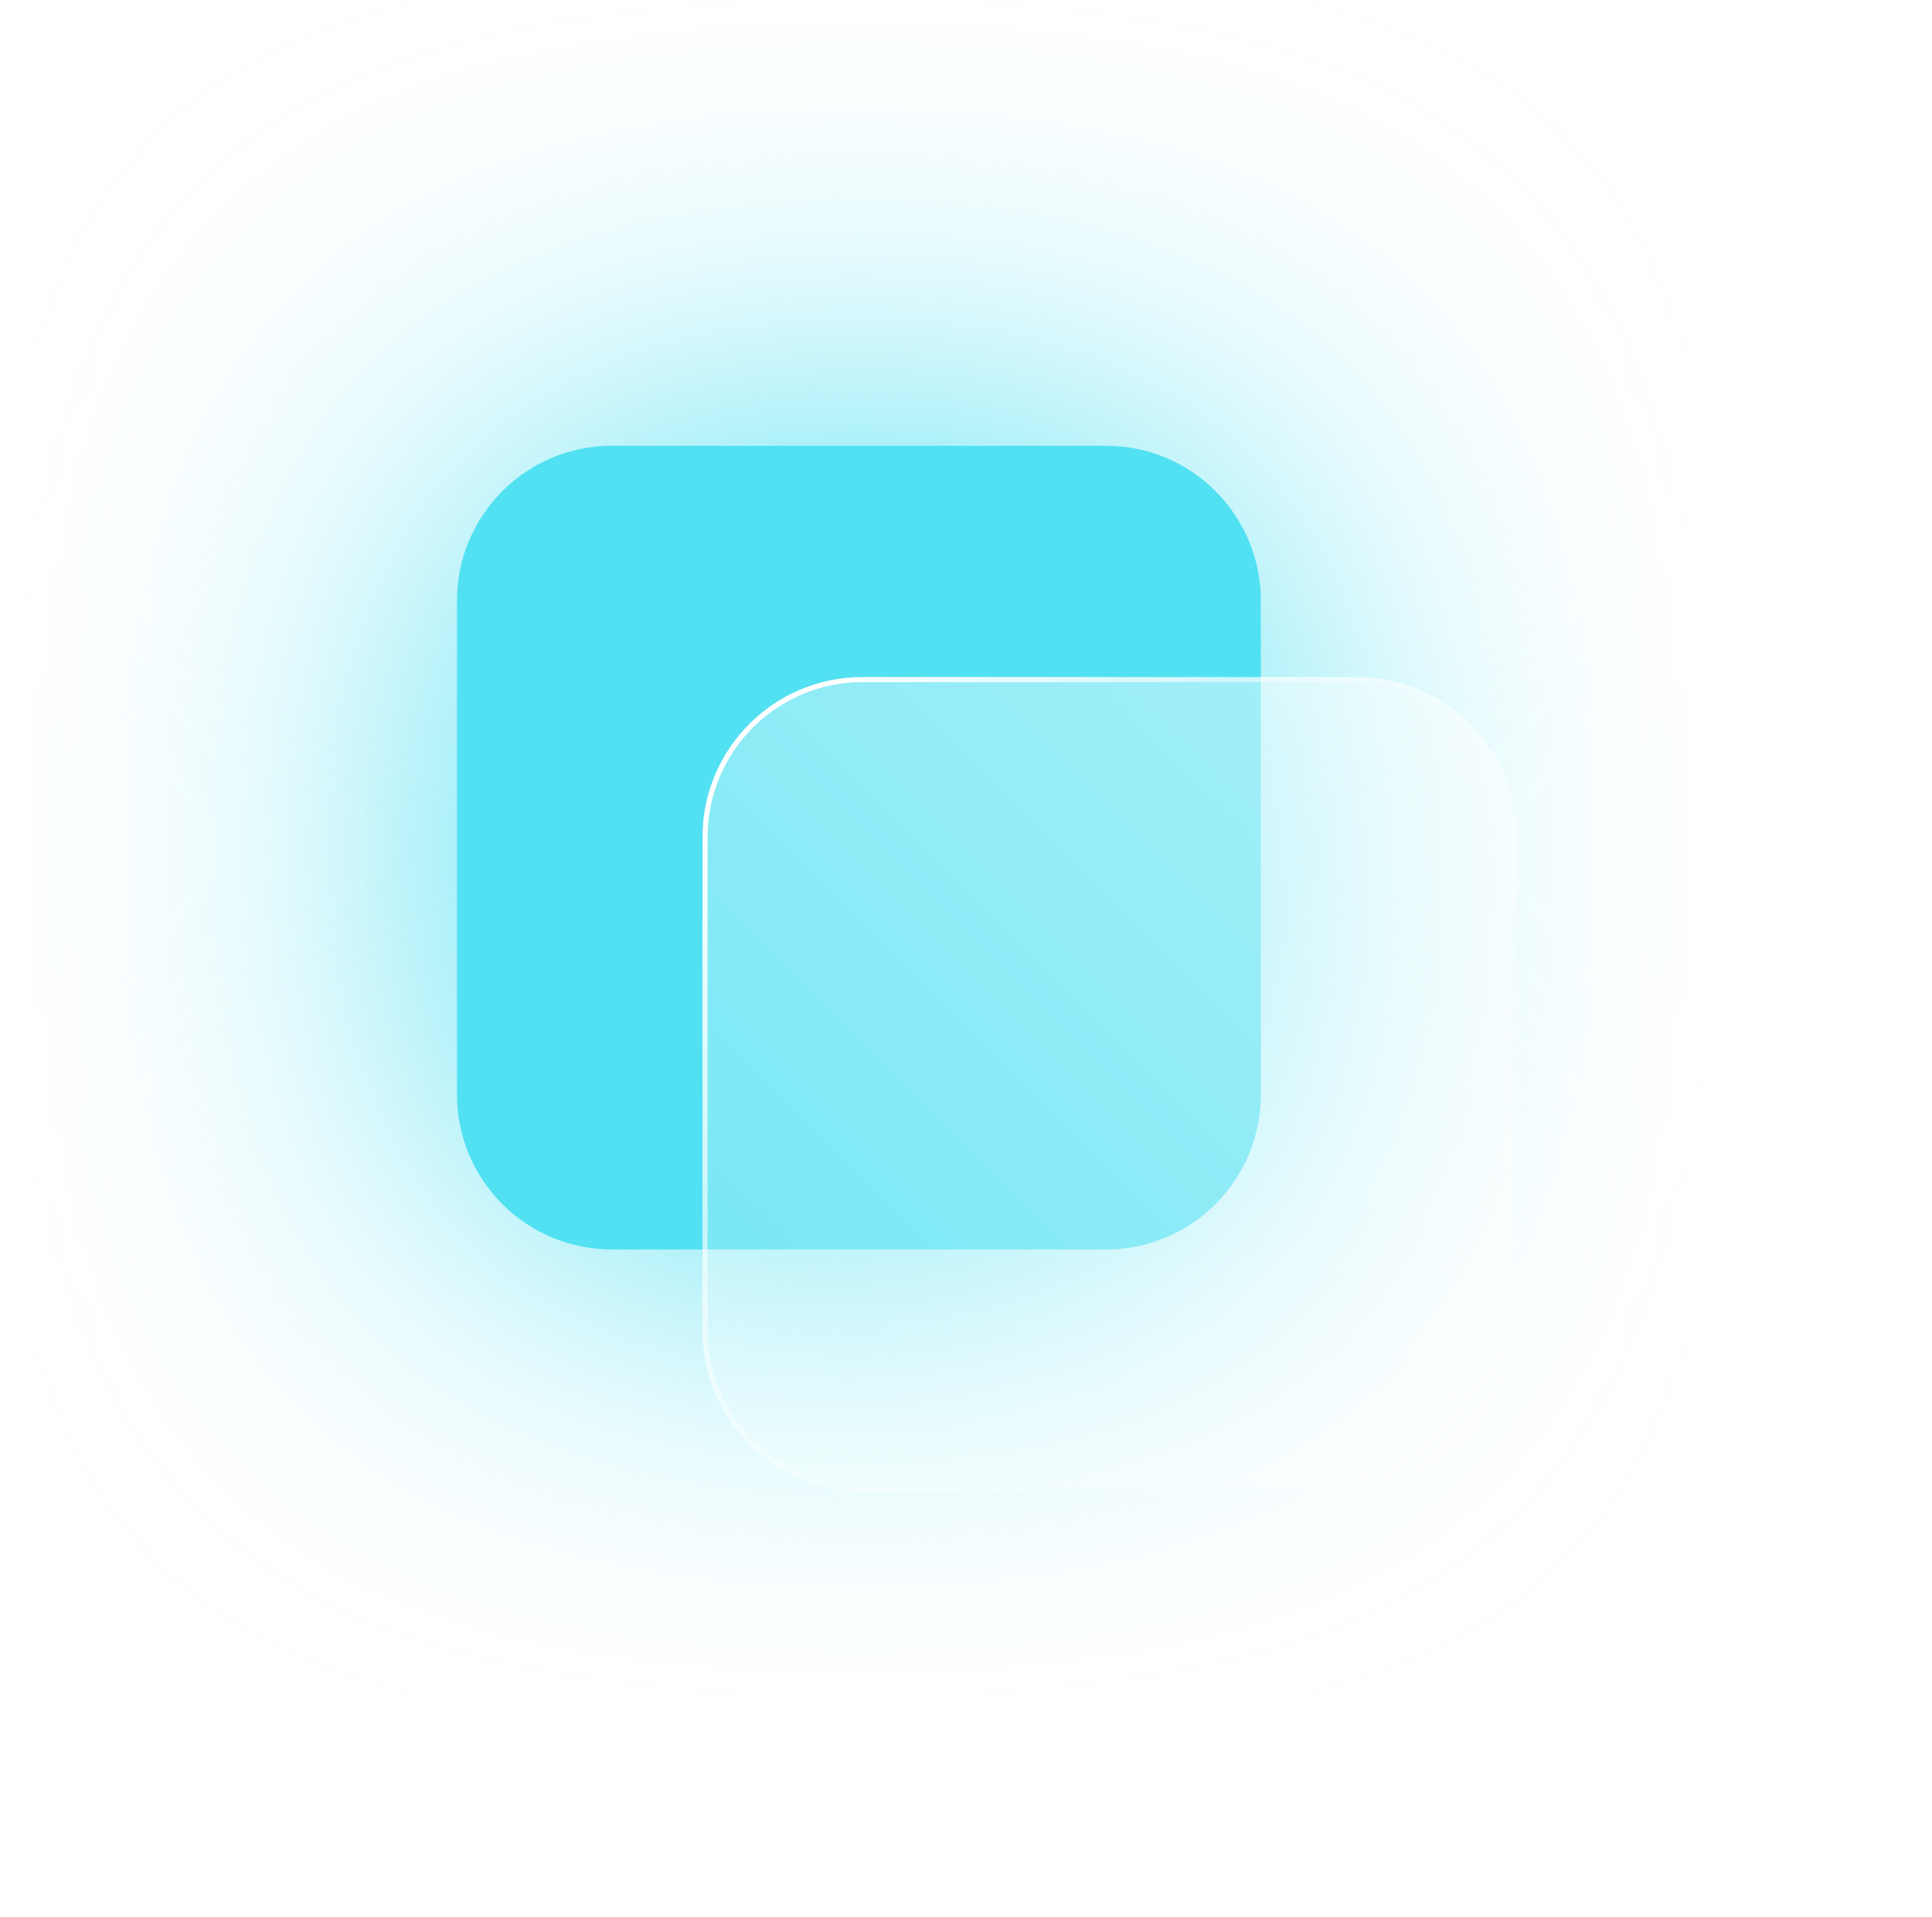
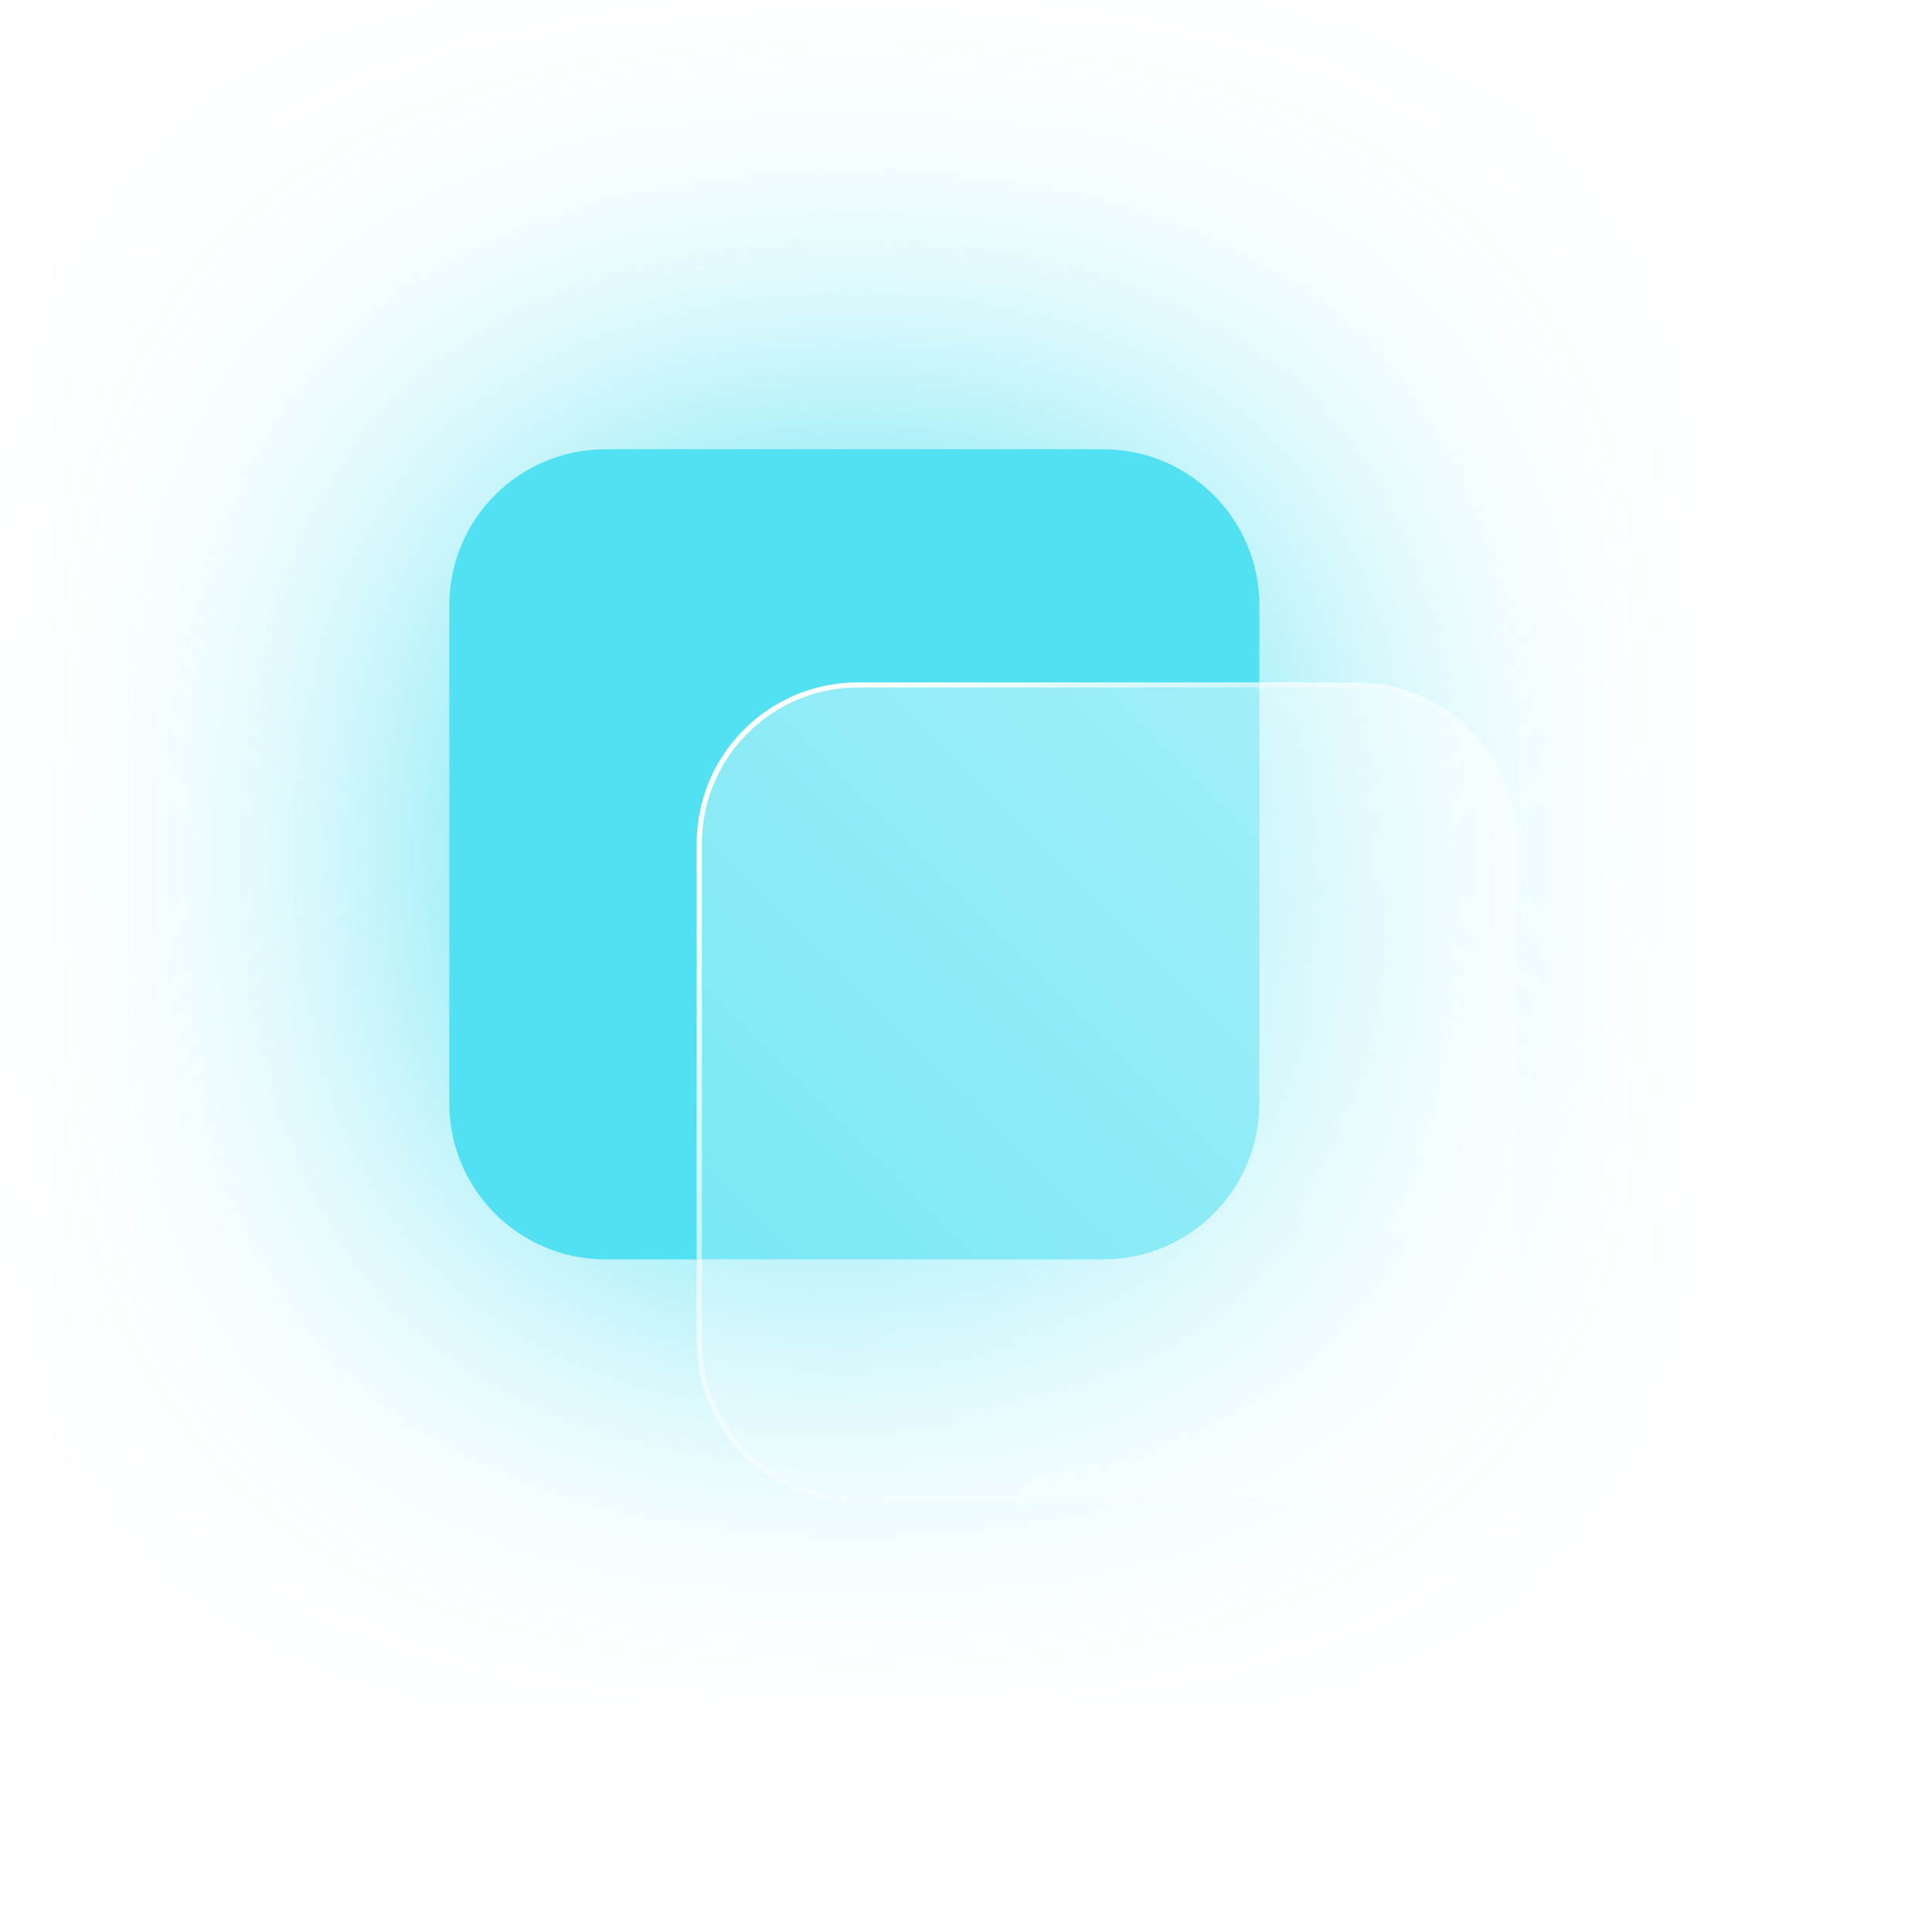
- <svg xmlns="http://www.w3.org/2000/svg" width="130" height="129" viewBox="0 0 130 129" fill="none">
-   <g filter="url(#filter0_f_525_4787)">
-     <path d="M74.418 30H41.17C35.415 30 30.75 34.665 30.75 40.42V73.668C30.75 79.423 35.415 84.088 41.17 84.088H74.418C80.173 84.088 84.838 79.423 84.838 73.668V40.42C84.838 34.665 80.173 30 74.418 30Z" fill="#52E1F2" />
+ <svg xmlns="http://www.w3.org/2000/svg" width="129" height="129" viewBox="0 0 129 129" fill="none">
+   <g filter="url(#filter0_f_665_5886)">
+     <path d="M73.668 30H40.42C34.665 30 30 34.665 30 40.42V73.668C30 79.423 34.665 84.088 40.42 84.088H73.668C79.423 84.088 84.088 79.423 84.088 73.668V40.42C84.088 34.665 79.423 30 73.668 30Z" fill="#52E1F2" />
  </g>
-   <path d="M74.418 30H41.17C35.415 30 30.75 34.665 30.75 40.42V73.668C30.75 79.423 35.415 84.088 41.17 84.088H74.418C80.173 84.088 84.838 79.423 84.838 73.668V40.42C84.838 34.665 80.173 30 74.418 30Z" fill="#52E1F2" />
-   <g filter="url(#filter1_b_525_4787)">
-     <path d="M91.285 45.912H58.037C52.282 45.912 47.617 50.577 47.617 56.331V89.58C47.617 95.335 52.282 100 58.037 100H91.285C97.04 100 101.705 95.335 101.705 89.58V56.331C101.705 50.577 97.04 45.912 91.285 45.912Z" fill="url(#paint0_linear_525_4787)" />
-     <path d="M91.285 45.738H58.037C52.186 45.738 47.443 50.481 47.443 56.331V89.58C47.443 95.431 52.186 100.174 58.037 100.174H91.285C97.136 100.174 101.879 95.431 101.879 89.58V56.331C101.879 50.481 97.136 45.738 91.285 45.738Z" stroke="url(#paint1_linear_525_4787)" stroke-width="0.348" />
+   <path d="M73.668 30H40.42C34.665 30 30 34.665 30 40.42V73.668C30 79.423 34.665 84.088 40.42 84.088H73.668C79.423 84.088 84.088 79.423 84.088 73.668V40.42C84.088 34.665 79.423 30 73.668 30Z" fill="#52E1F2" />
+   <g filter="url(#filter1_b_665_5886)">
+     <path d="M90.535 45.912H57.287C51.532 45.912 46.867 50.577 46.867 56.332V89.581C46.867 95.335 51.532 100 57.287 100H90.535C96.29 100 100.955 95.335 100.955 89.581V56.332C100.955 50.577 96.29 45.912 90.535 45.912Z" fill="url(#paint0_linear_665_5886)" />
+     <path d="M90.535 45.738H57.287C51.436 45.738 46.693 50.481 46.693 56.332V89.581C46.693 95.431 51.436 100.174 57.287 100.174H90.535C96.386 100.174 101.129 95.431 101.129 89.581V56.332C101.129 50.481 96.386 45.738 90.535 45.738Z" stroke="url(#paint1_linear_665_5886)" stroke-width="0.348" />
  </g>
  <defs>
-     <filter id="filter0_f_525_4787" x="0.84" y="0.09" width="113.908" height="113.908" filterUnits="userSpaceOnUse" color-interpolation-filters="sRGB">
+     <filter id="filter0_f_665_5886" x="0.09" y="0.09" width="113.908" height="113.908" filterUnits="userSpaceOnUse" color-interpolation-filters="sRGB">
      <feFlood flood-opacity="0" result="BackgroundImageFix" />
      <feBlend mode="normal" in="SourceGraphic" in2="BackgroundImageFix" result="shape" />
-       <feGaussianBlur stdDeviation="14.955" result="effect1_foregroundBlur_525_4787" />
+       <feGaussianBlur stdDeviation="14.955" result="effect1_foregroundBlur_665_5886" />
    </filter>
-     <filter id="filter1_b_525_4787" x="34.749" y="33.044" width="79.824" height="79.825" filterUnits="userSpaceOnUse" color-interpolation-filters="sRGB">
+     <filter id="filter1_b_665_5886" x="33.999" y="33.044" width="79.825" height="79.824" filterUnits="userSpaceOnUse" color-interpolation-filters="sRGB">
      <feFlood flood-opacity="0" result="BackgroundImageFix" />
      <feGaussianBlur in="BackgroundImageFix" stdDeviation="6.26" />
-       <feComposite in2="SourceAlpha" operator="in" result="effect1_backgroundBlur_525_4787" />
-       <feBlend mode="normal" in="SourceGraphic" in2="effect1_backgroundBlur_525_4787" result="shape" />
+       <feComposite in2="SourceAlpha" operator="in" result="effect1_backgroundBlur_665_5886" />
+       <feBlend mode="normal" in="SourceGraphic" in2="effect1_backgroundBlur_665_5886" result="shape" />
    </filter>
-     <linearGradient id="paint0_linear_525_4787" x1="50.671" y1="96.946" x2="98.652" y2="48.965" gradientUnits="userSpaceOnUse">
+     <linearGradient id="paint0_linear_665_5886" x1="49.921" y1="96.947" x2="97.902" y2="48.966" gradientUnits="userSpaceOnUse">
      <stop stop-color="white" stop-opacity="0.2" />
      <stop offset="1" stop-color="white" stop-opacity="0.49" />
    </linearGradient>
-     <linearGradient id="paint1_linear_525_4787" x1="51.435" y1="50.166" x2="96.648" y2="98.508" gradientUnits="userSpaceOnUse">
+     <linearGradient id="paint1_linear_665_5886" x1="50.685" y1="50.166" x2="95.898" y2="98.509" gradientUnits="userSpaceOnUse">
      <stop stop-color="white" />
      <stop offset="1" stop-color="white" stop-opacity="0" />
    </linearGradient>
  </defs>
</svg>
